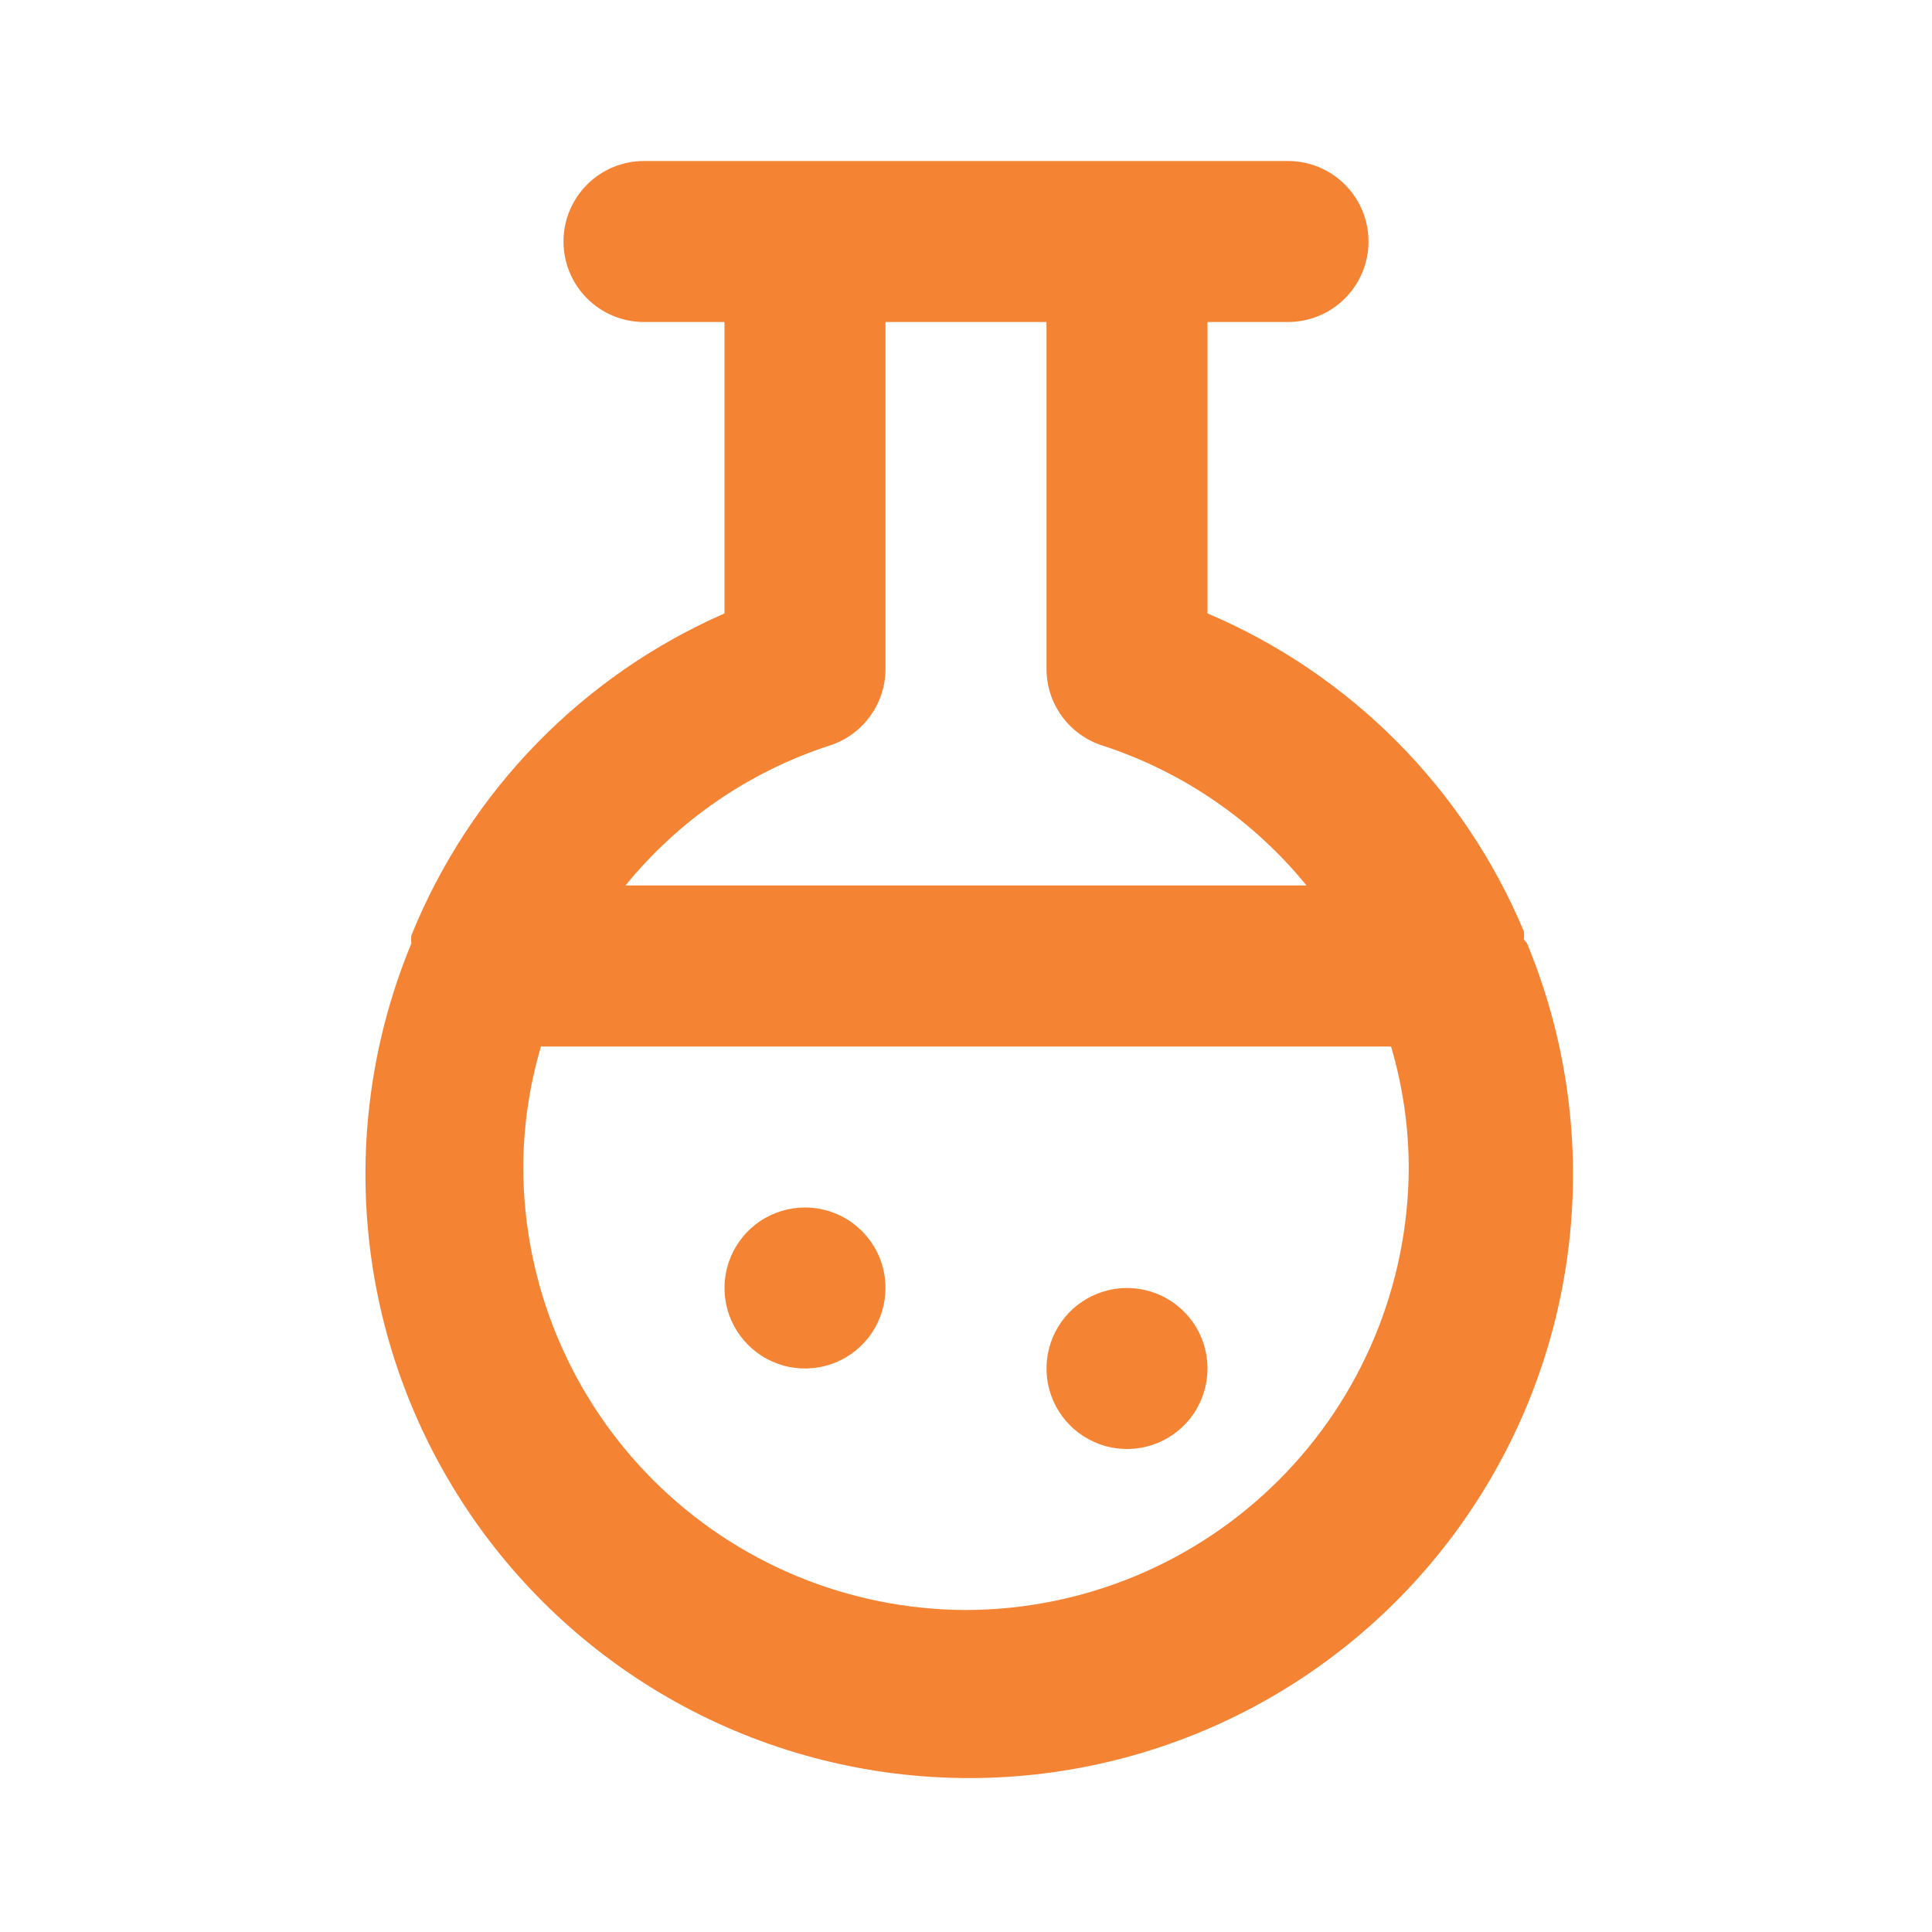
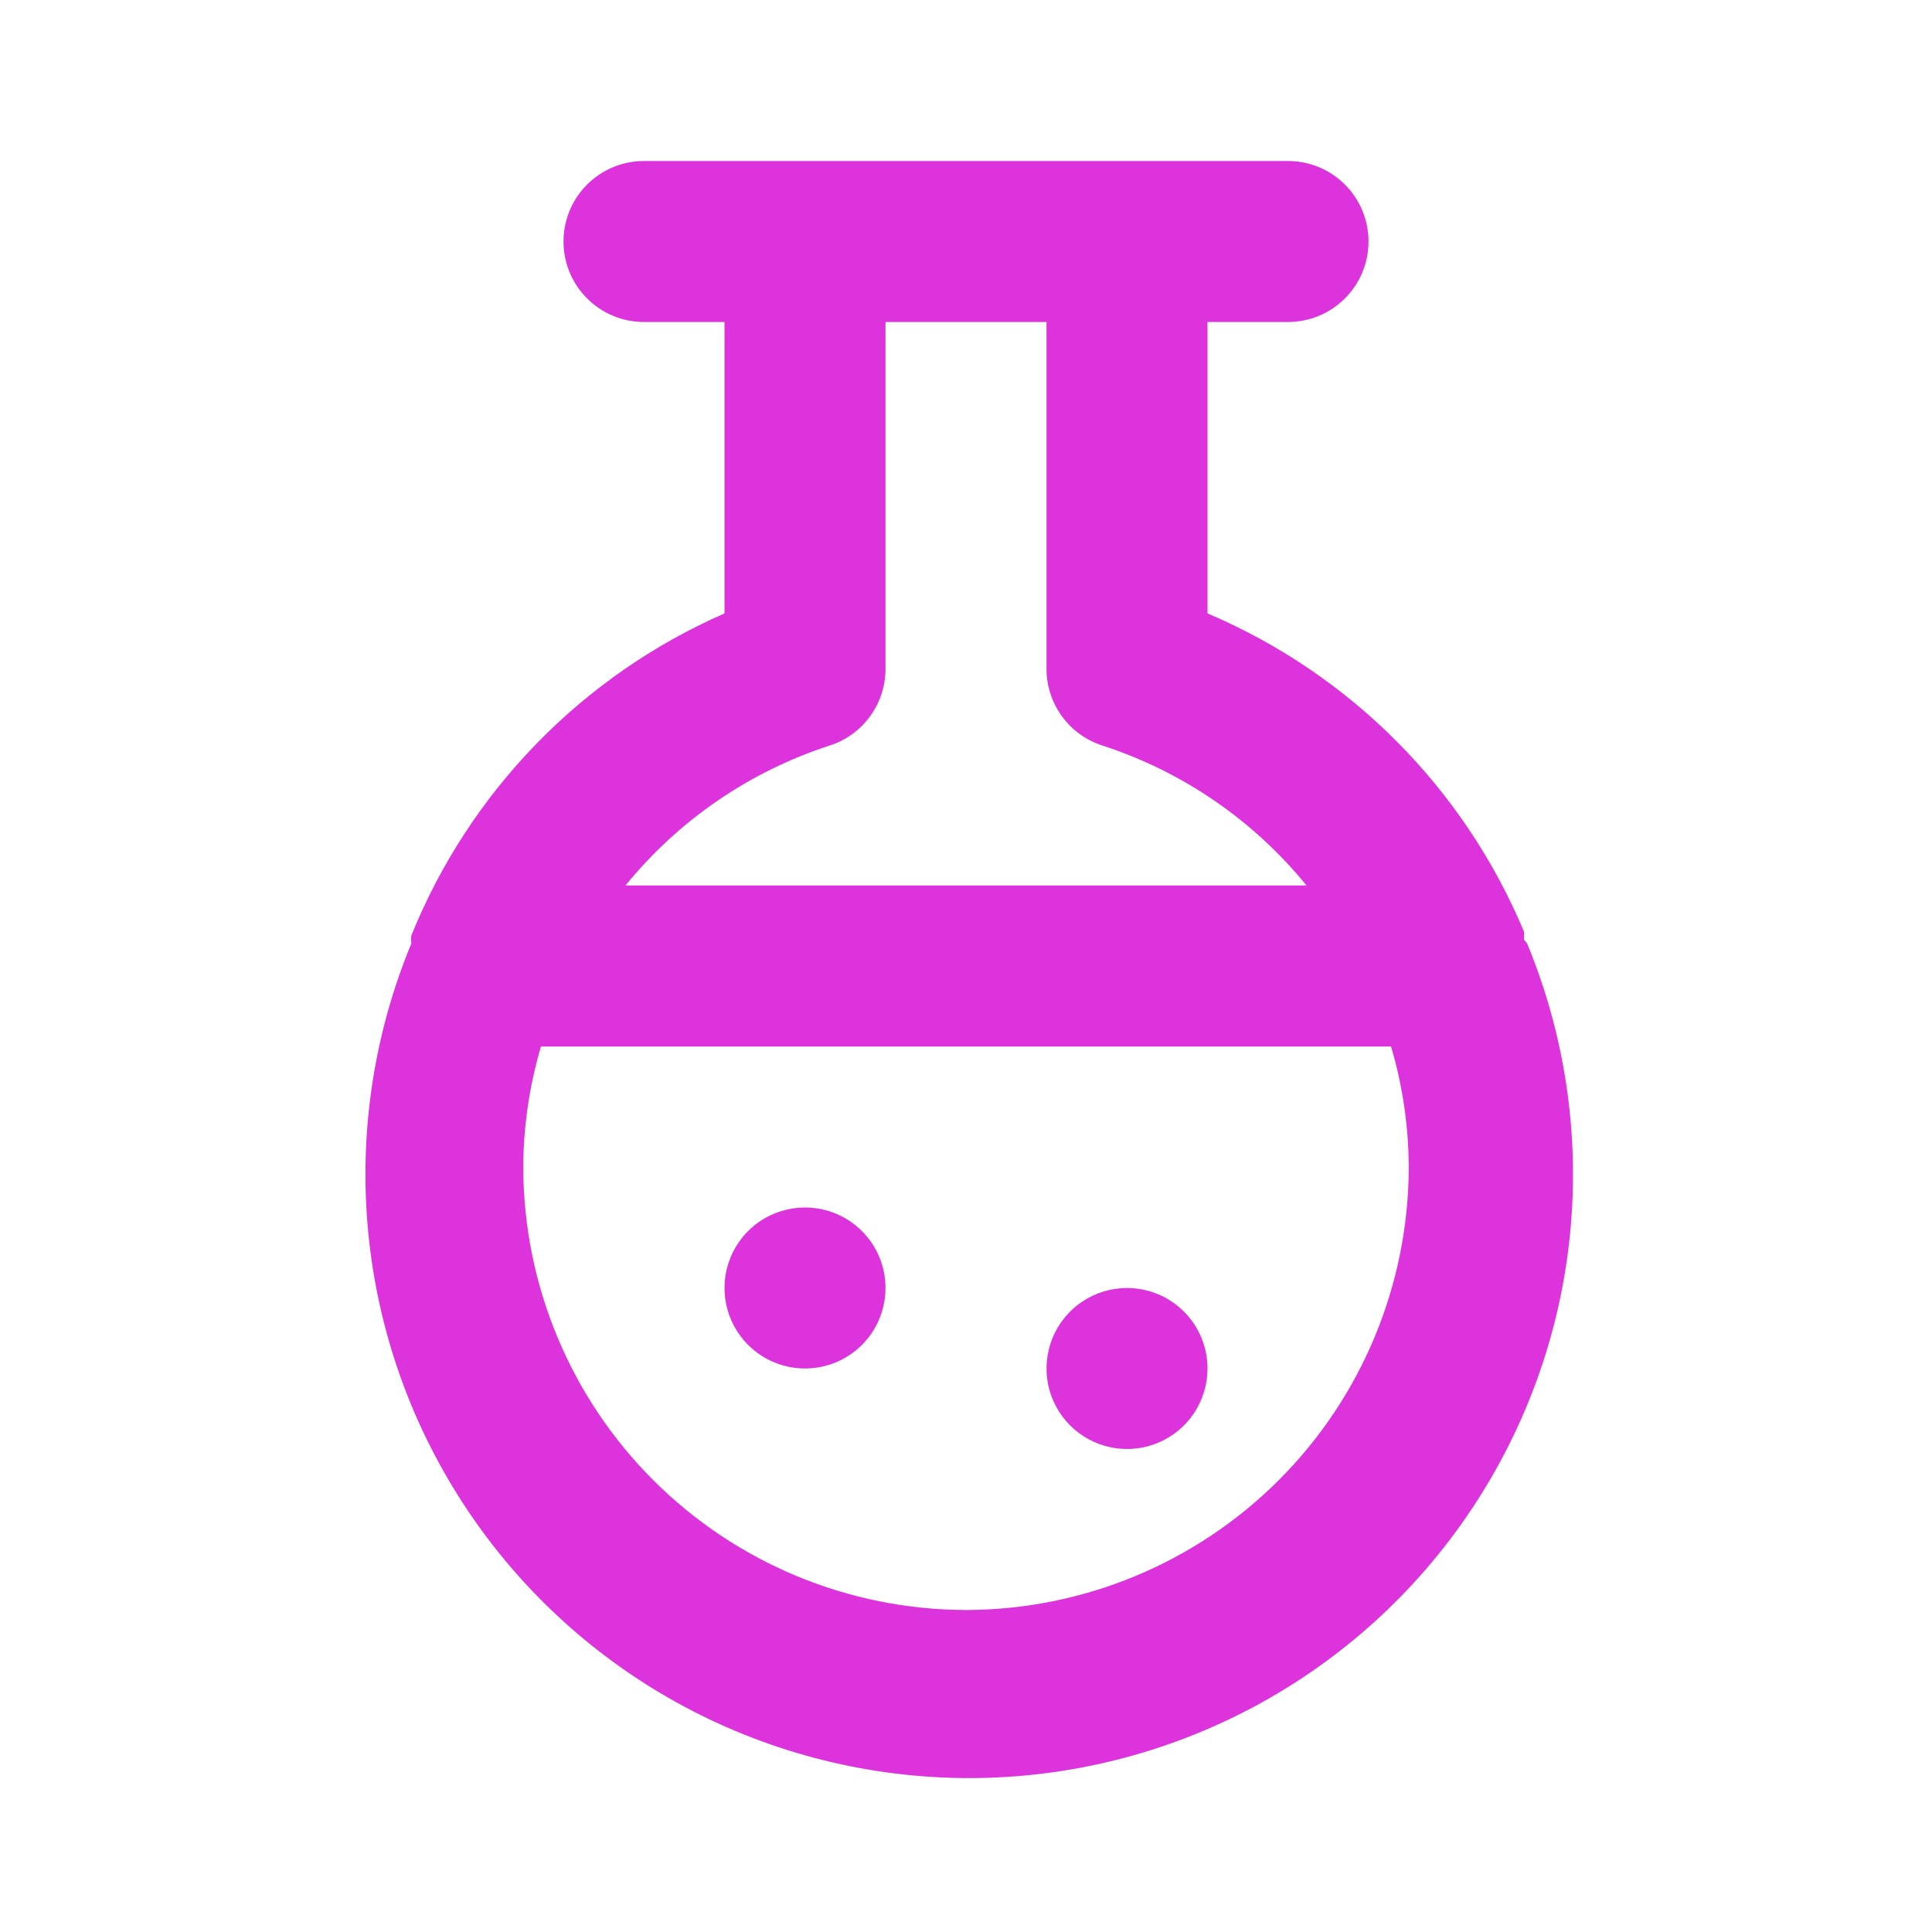
<svg xmlns="http://www.w3.org/2000/svg" width="24" height="24" viewBox="0 0 24 24" fill="none">
-   <path d="M18.93 11.67C18.934 11.637 18.934 11.603 18.93 11.57C18.185 9.792 16.775 8.374 15 7.62V4H16C16.265 4 16.52 3.895 16.707 3.707C16.895 3.52 17 3.265 17 3C17 2.735 16.895 2.48 16.707 2.293C16.52 2.105 16.265 2 16 2H8C7.735 2 7.48 2.105 7.293 2.293C7.105 2.48 7 2.735 7 3C7 3.265 7.105 3.52 7.293 3.707C7.48 3.895 7.735 4 8 4H9V7.62C7.231 8.395 5.835 9.83 5.11 11.62C5.106 11.653 5.106 11.687 5.11 11.72C4.638 12.86 4.455 14.098 4.576 15.325C4.697 16.552 5.119 17.73 5.805 18.756C6.49 19.781 7.417 20.621 8.505 21.203C9.593 21.784 10.807 22.088 12.04 22.088C13.273 22.088 14.487 21.784 15.575 21.203C16.663 20.621 17.59 19.781 18.275 18.756C18.961 17.73 19.383 16.552 19.504 15.325C19.625 14.098 19.442 12.86 18.97 11.72L18.93 11.67ZM10.31 9.26C10.511 9.195 10.685 9.068 10.809 8.897C10.933 8.726 11 8.521 11 8.31V4H13V8.31C13 8.521 13.067 8.726 13.191 8.897C13.315 9.068 13.49 9.195 13.69 9.26C14.687 9.583 15.569 10.187 16.23 11H7.77C8.431 10.187 9.313 9.583 10.31 9.26V9.26ZM12 20C10.542 19.997 9.145 19.417 8.114 18.386C7.083 17.355 6.503 15.958 6.5 14.5C6.502 13.992 6.576 13.487 6.72 13H17.28C17.424 13.487 17.498 13.992 17.5 14.5C17.497 15.958 16.917 17.355 15.886 18.386C14.855 19.417 13.458 19.997 12 20V20ZM14 16C13.802 16 13.609 16.059 13.444 16.169C13.28 16.278 13.152 16.435 13.076 16.617C13.001 16.8 12.981 17.001 13.019 17.195C13.058 17.389 13.153 17.567 13.293 17.707C13.433 17.847 13.611 17.942 13.805 17.981C13.999 18.019 14.2 18 14.383 17.924C14.566 17.848 14.722 17.72 14.832 17.556C14.941 17.391 15 17.198 15 17C15 16.735 14.895 16.48 14.707 16.293C14.52 16.105 14.265 16 14 16ZM10 15C9.802 15 9.609 15.059 9.444 15.168C9.28 15.278 9.152 15.435 9.076 15.617C9 15.8 8.981 16.001 9.019 16.195C9.058 16.389 9.153 16.567 9.293 16.707C9.433 16.847 9.611 16.942 9.805 16.981C9.999 17.019 10.2 17 10.383 16.924C10.566 16.848 10.722 16.72 10.832 16.556C10.941 16.391 11 16.198 11 16C11 15.735 10.895 15.48 10.707 15.293C10.52 15.105 10.265 15 10 15Z" fill="#F58334" />
+   <path d="M18.93 11.67C18.934 11.637 18.934 11.603 18.93 11.57C18.185 9.792 16.775 8.374 15 7.62V4H16C16.265 4 16.52 3.895 16.707 3.707C16.895 3.52 17 3.265 17 3C17 2.735 16.895 2.48 16.707 2.293C16.52 2.105 16.265 2 16 2H8C7.735 2 7.48 2.105 7.293 2.293C7.105 2.48 7 2.735 7 3C7 3.265 7.105 3.52 7.293 3.707C7.48 3.895 7.735 4 8 4H9V7.62C7.231 8.395 5.835 9.83 5.11 11.62C5.106 11.653 5.106 11.687 5.11 11.72C4.638 12.86 4.455 14.098 4.576 15.325C4.697 16.552 5.119 17.73 5.805 18.756C6.49 19.781 7.417 20.621 8.505 21.203C9.593 21.784 10.807 22.088 12.04 22.088C13.273 22.088 14.487 21.784 15.575 21.203C16.663 20.621 17.59 19.781 18.275 18.756C18.961 17.73 19.383 16.552 19.504 15.325C19.625 14.098 19.442 12.86 18.97 11.72L18.93 11.67ZM10.31 9.26C10.511 9.195 10.685 9.068 10.809 8.897C10.933 8.726 11 8.521 11 8.31V4H13V8.31C13 8.521 13.067 8.726 13.191 8.897C13.315 9.068 13.49 9.195 13.69 9.26C14.687 9.583 15.569 10.187 16.23 11H7.77C8.431 10.187 9.313 9.583 10.31 9.26V9.26ZM12 20C10.542 19.997 9.145 19.417 8.114 18.386C7.083 17.355 6.503 15.958 6.5 14.5C6.502 13.992 6.576 13.487 6.72 13H17.28C17.424 13.487 17.498 13.992 17.5 14.5C17.497 15.958 16.917 17.355 15.886 18.386C14.855 19.417 13.458 19.997 12 20V20ZM14 16C13.802 16 13.609 16.059 13.444 16.169C13.28 16.278 13.152 16.435 13.076 16.617C13.001 16.8 12.981 17.001 13.019 17.195C13.058 17.389 13.153 17.567 13.293 17.707C13.433 17.847 13.611 17.942 13.805 17.981C13.999 18.019 14.2 18 14.383 17.924C14.566 17.848 14.722 17.72 14.832 17.556C14.941 17.391 15 17.198 15 17C15 16.735 14.895 16.48 14.707 16.293C14.52 16.105 14.265 16 14 16ZM10 15C9.802 15 9.609 15.059 9.444 15.168C9.28 15.278 9.152 15.435 9.076 15.617C9 15.8 8.981 16.001 9.019 16.195C9.058 16.389 9.153 16.567 9.293 16.707C9.433 16.847 9.611 16.942 9.805 16.981C9.999 17.019 10.2 17 10.383 16.924C10.566 16.848 10.722 16.72 10.832 16.556C10.941 16.391 11 16.198 11 16C11 15.735 10.895 15.48 10.707 15.293C10.52 15.105 10.265 15 10 15Z" fill="#dd33dd" />
</svg>
